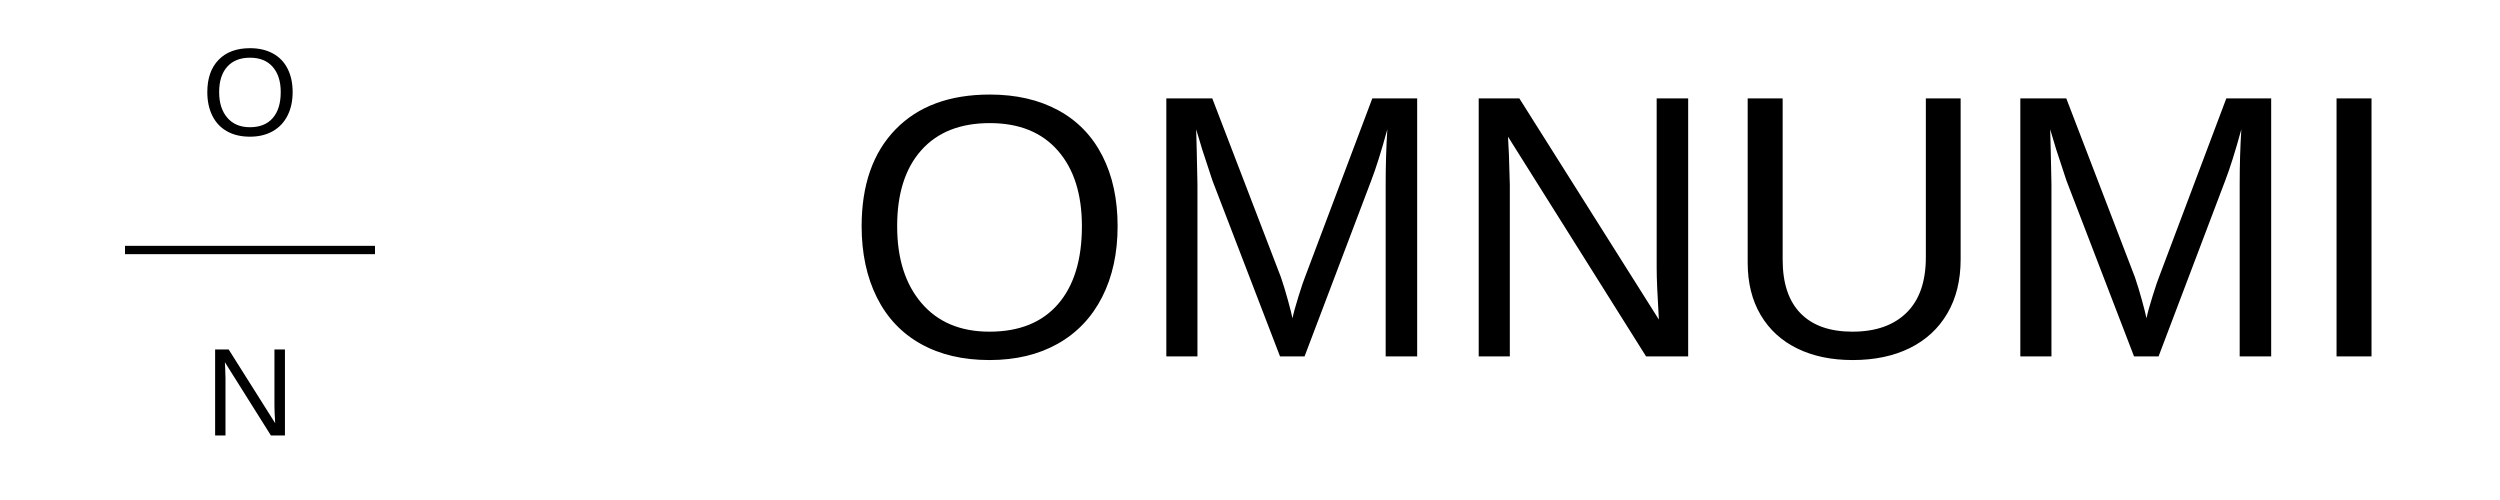
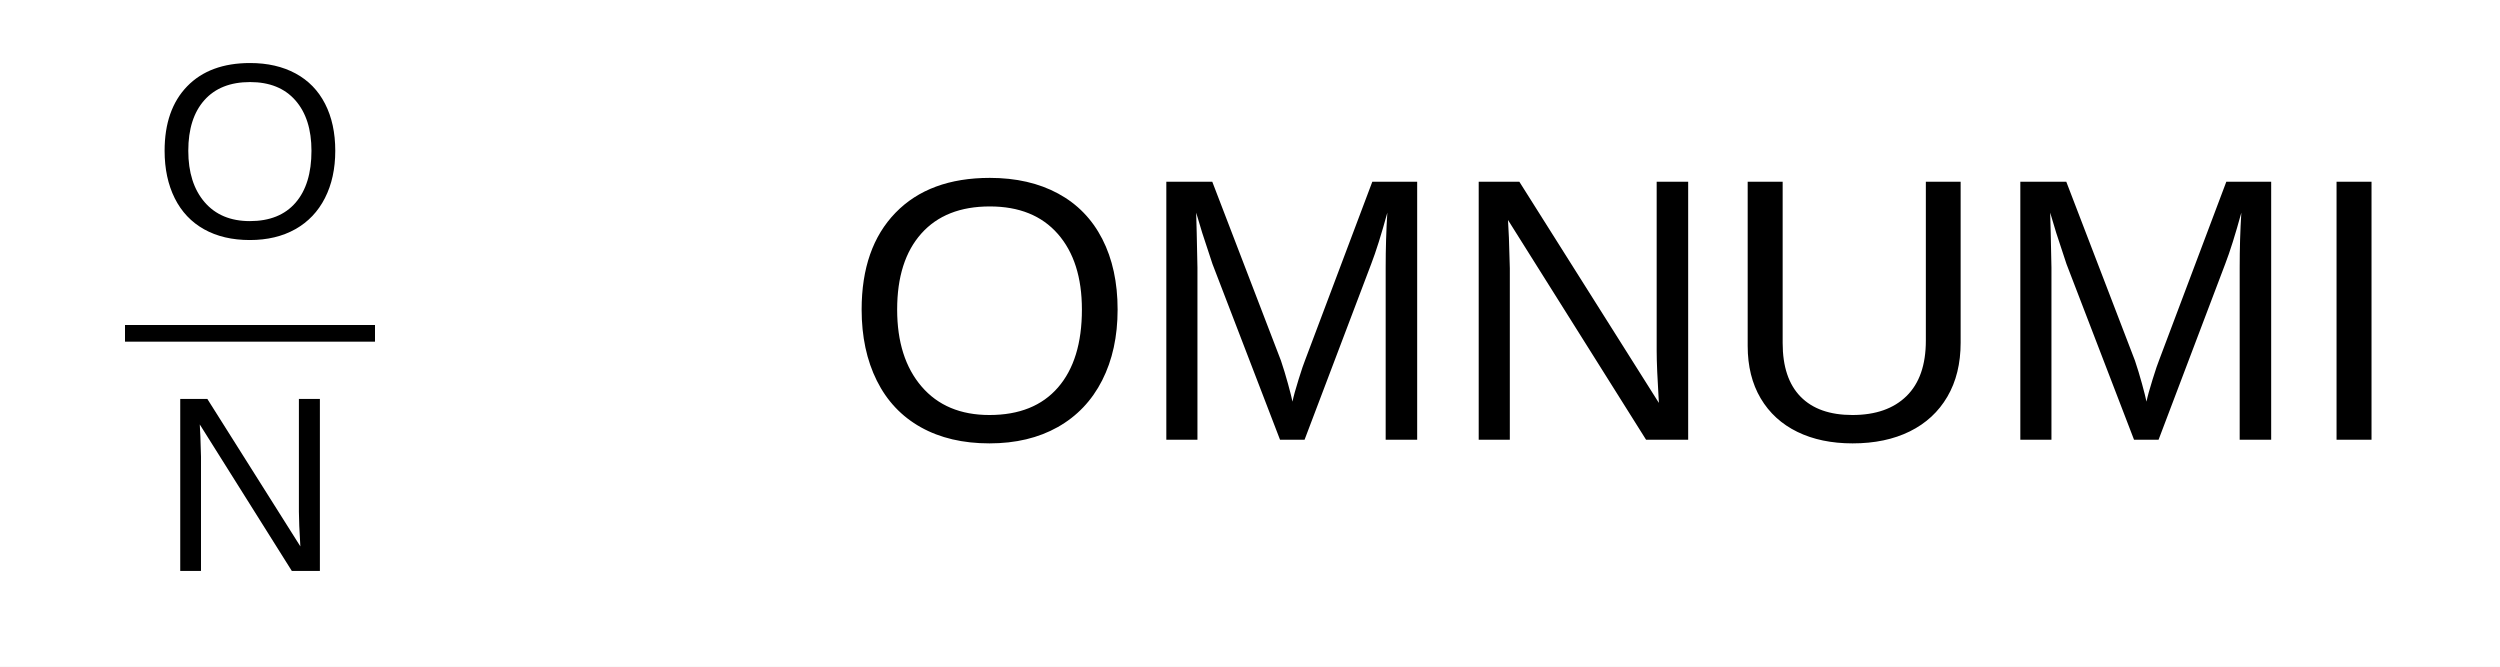
- <svg xmlns="http://www.w3.org/2000/svg" width="3000" height="600">
+ <svg xmlns="http://www.w3.org/2000/svg" width="3000" height="800">
  <rect width="100%" height="100%" fill="white" />
-   <g font-family="Arial, sans-serif" font-size="150" fill="black">
-     <text x="10%" y="20%" dominant-baseline="middle" text-anchor="middle">O</text>
-     <line x1="5%" y1="50%" x2="15%" y2="50%" stroke="black" stroke-width="10" />
-     <text x="10%" y="80%" dominant-baseline="middle" text-anchor="middle">N</text>
-   </g>
+   <text x="10%" y="25%" dominant-baseline="middle" text-anchor="middle" fill="black" font-size="300" font-family="Arial, sans-serif">O</text>
+   <line x1="5%" y1="50%" x2="15%" y2="50%" stroke="black" stroke-width="20" />
+   <text x="10%" y="75%" dominant-baseline="middle" text-anchor="middle" fill="black" font-size="300" font-family="Arial, sans-serif">N</text>
  <text x="65%" y="50%" dominant-baseline="middle" text-anchor="middle" fill="black" font-size="450" font-family="Arial, sans-serif">OMNUMI</text>
</svg>
